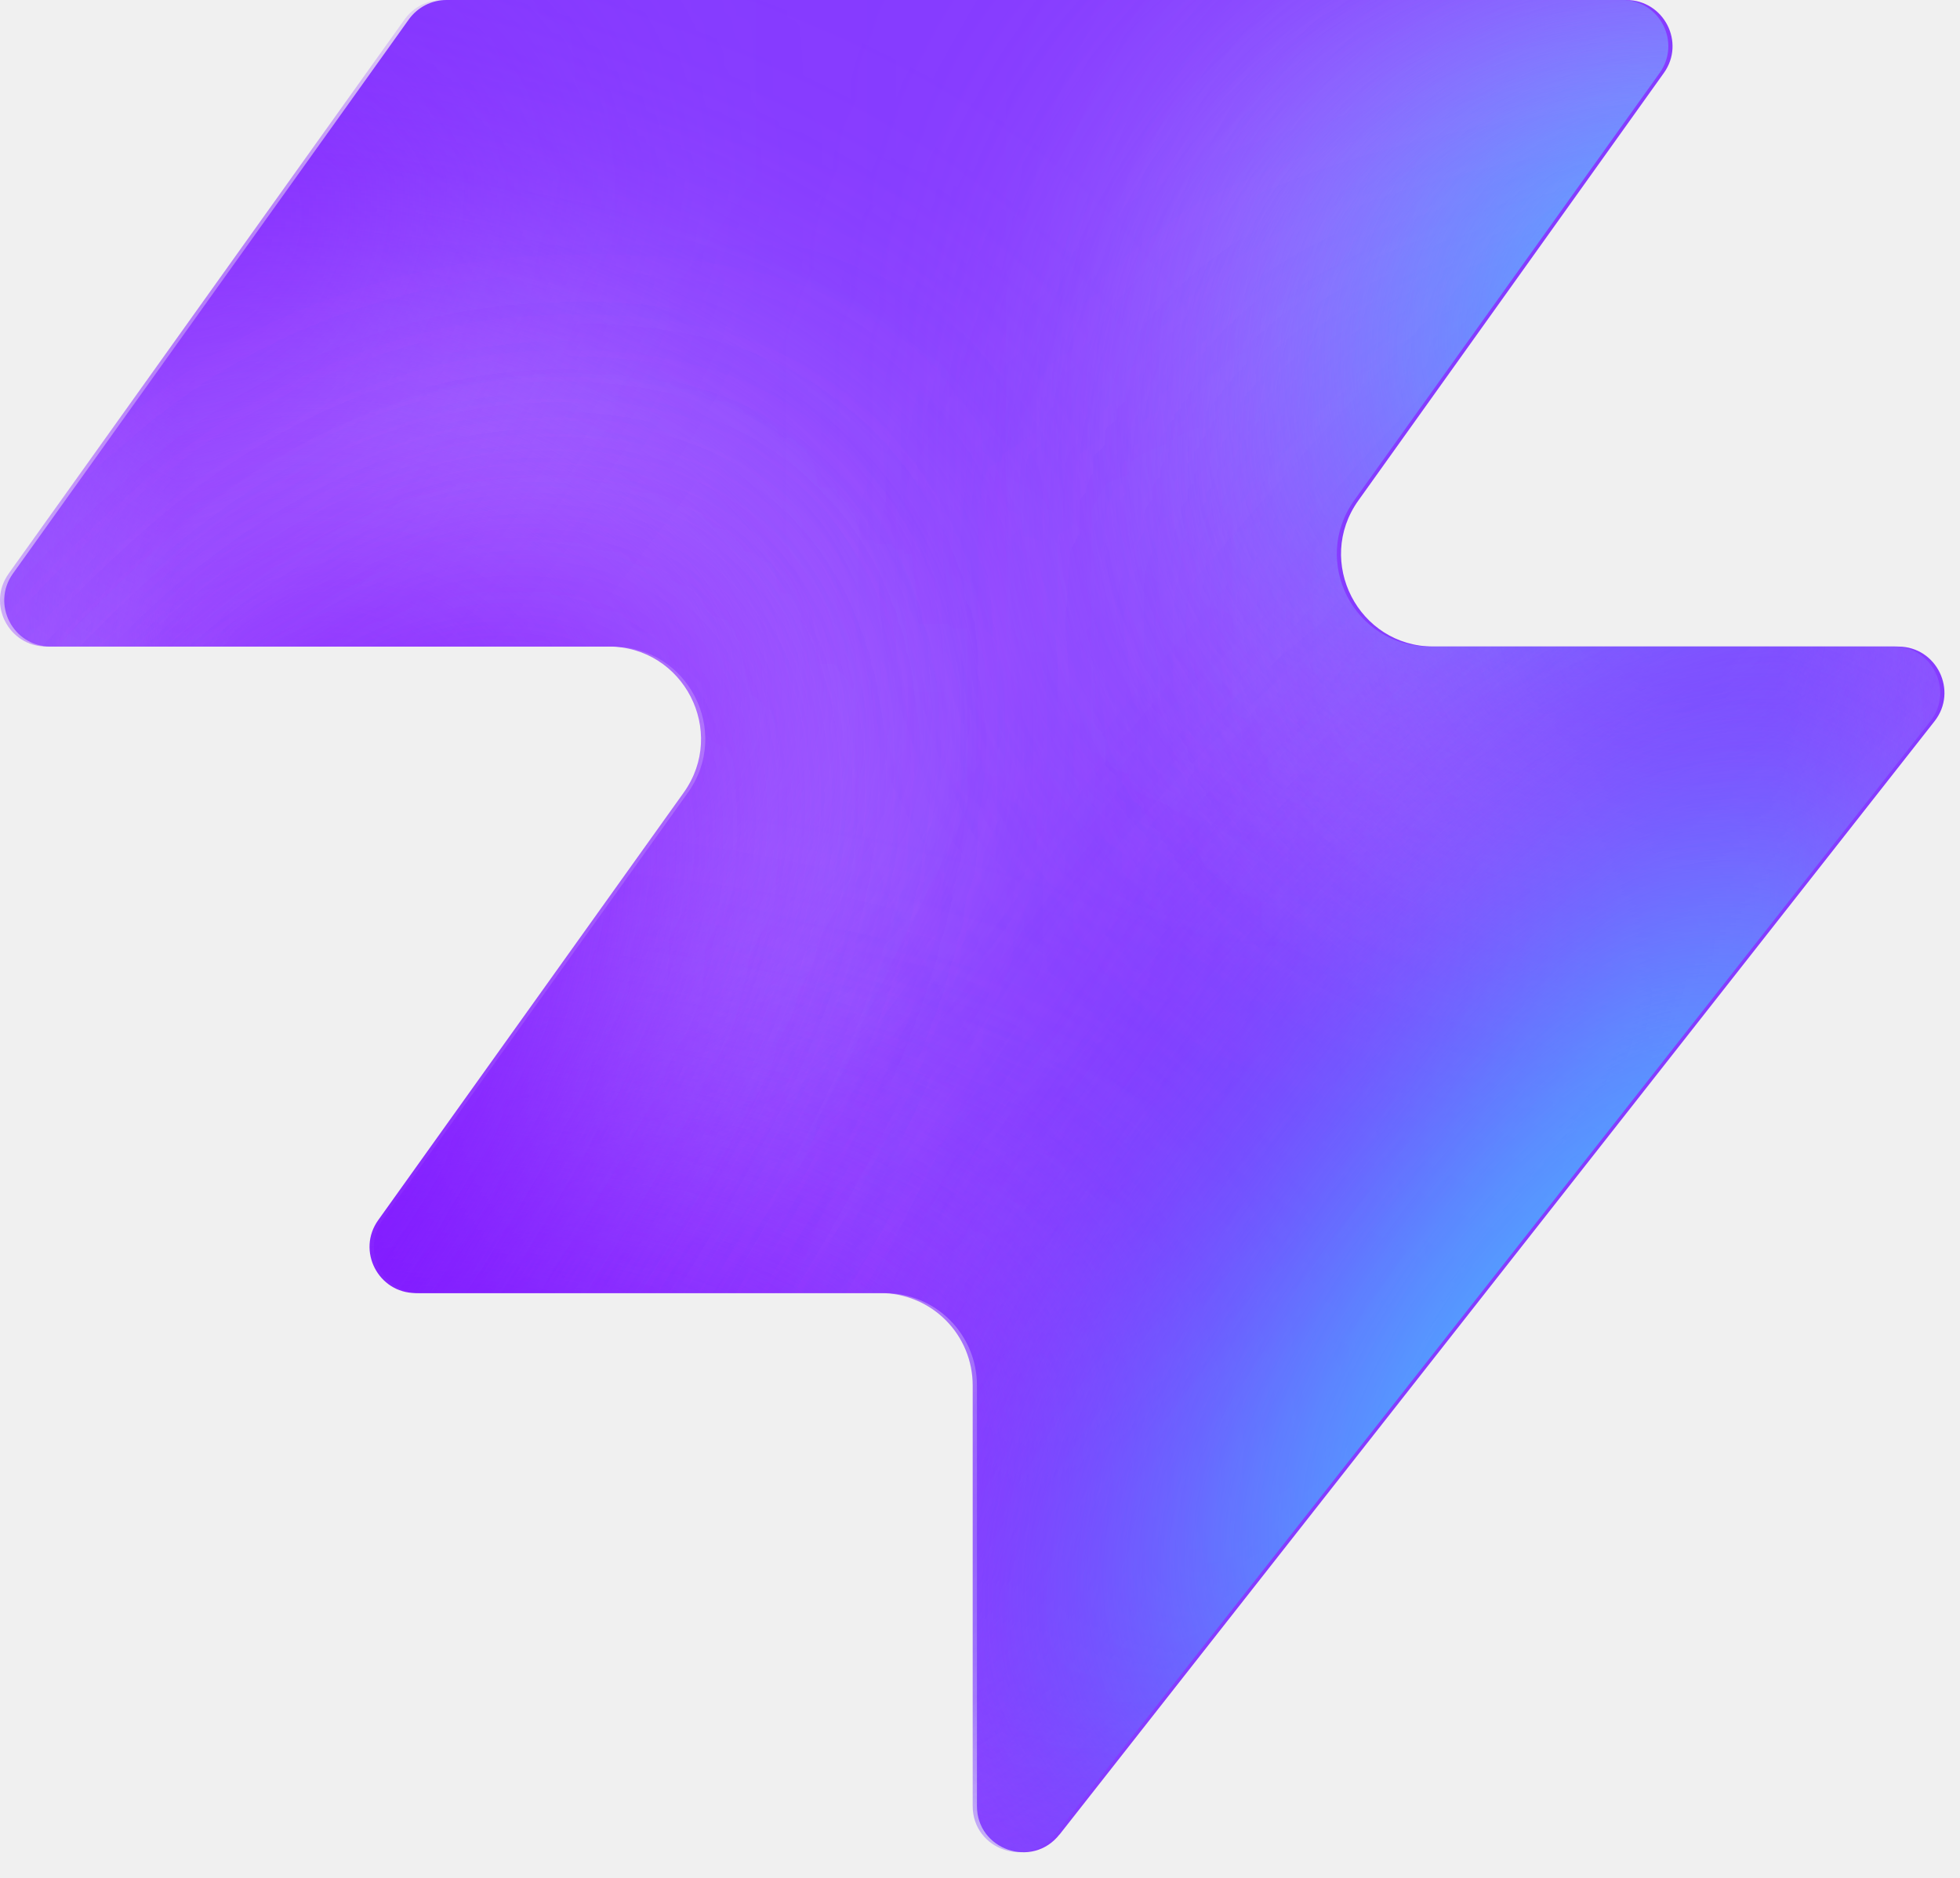
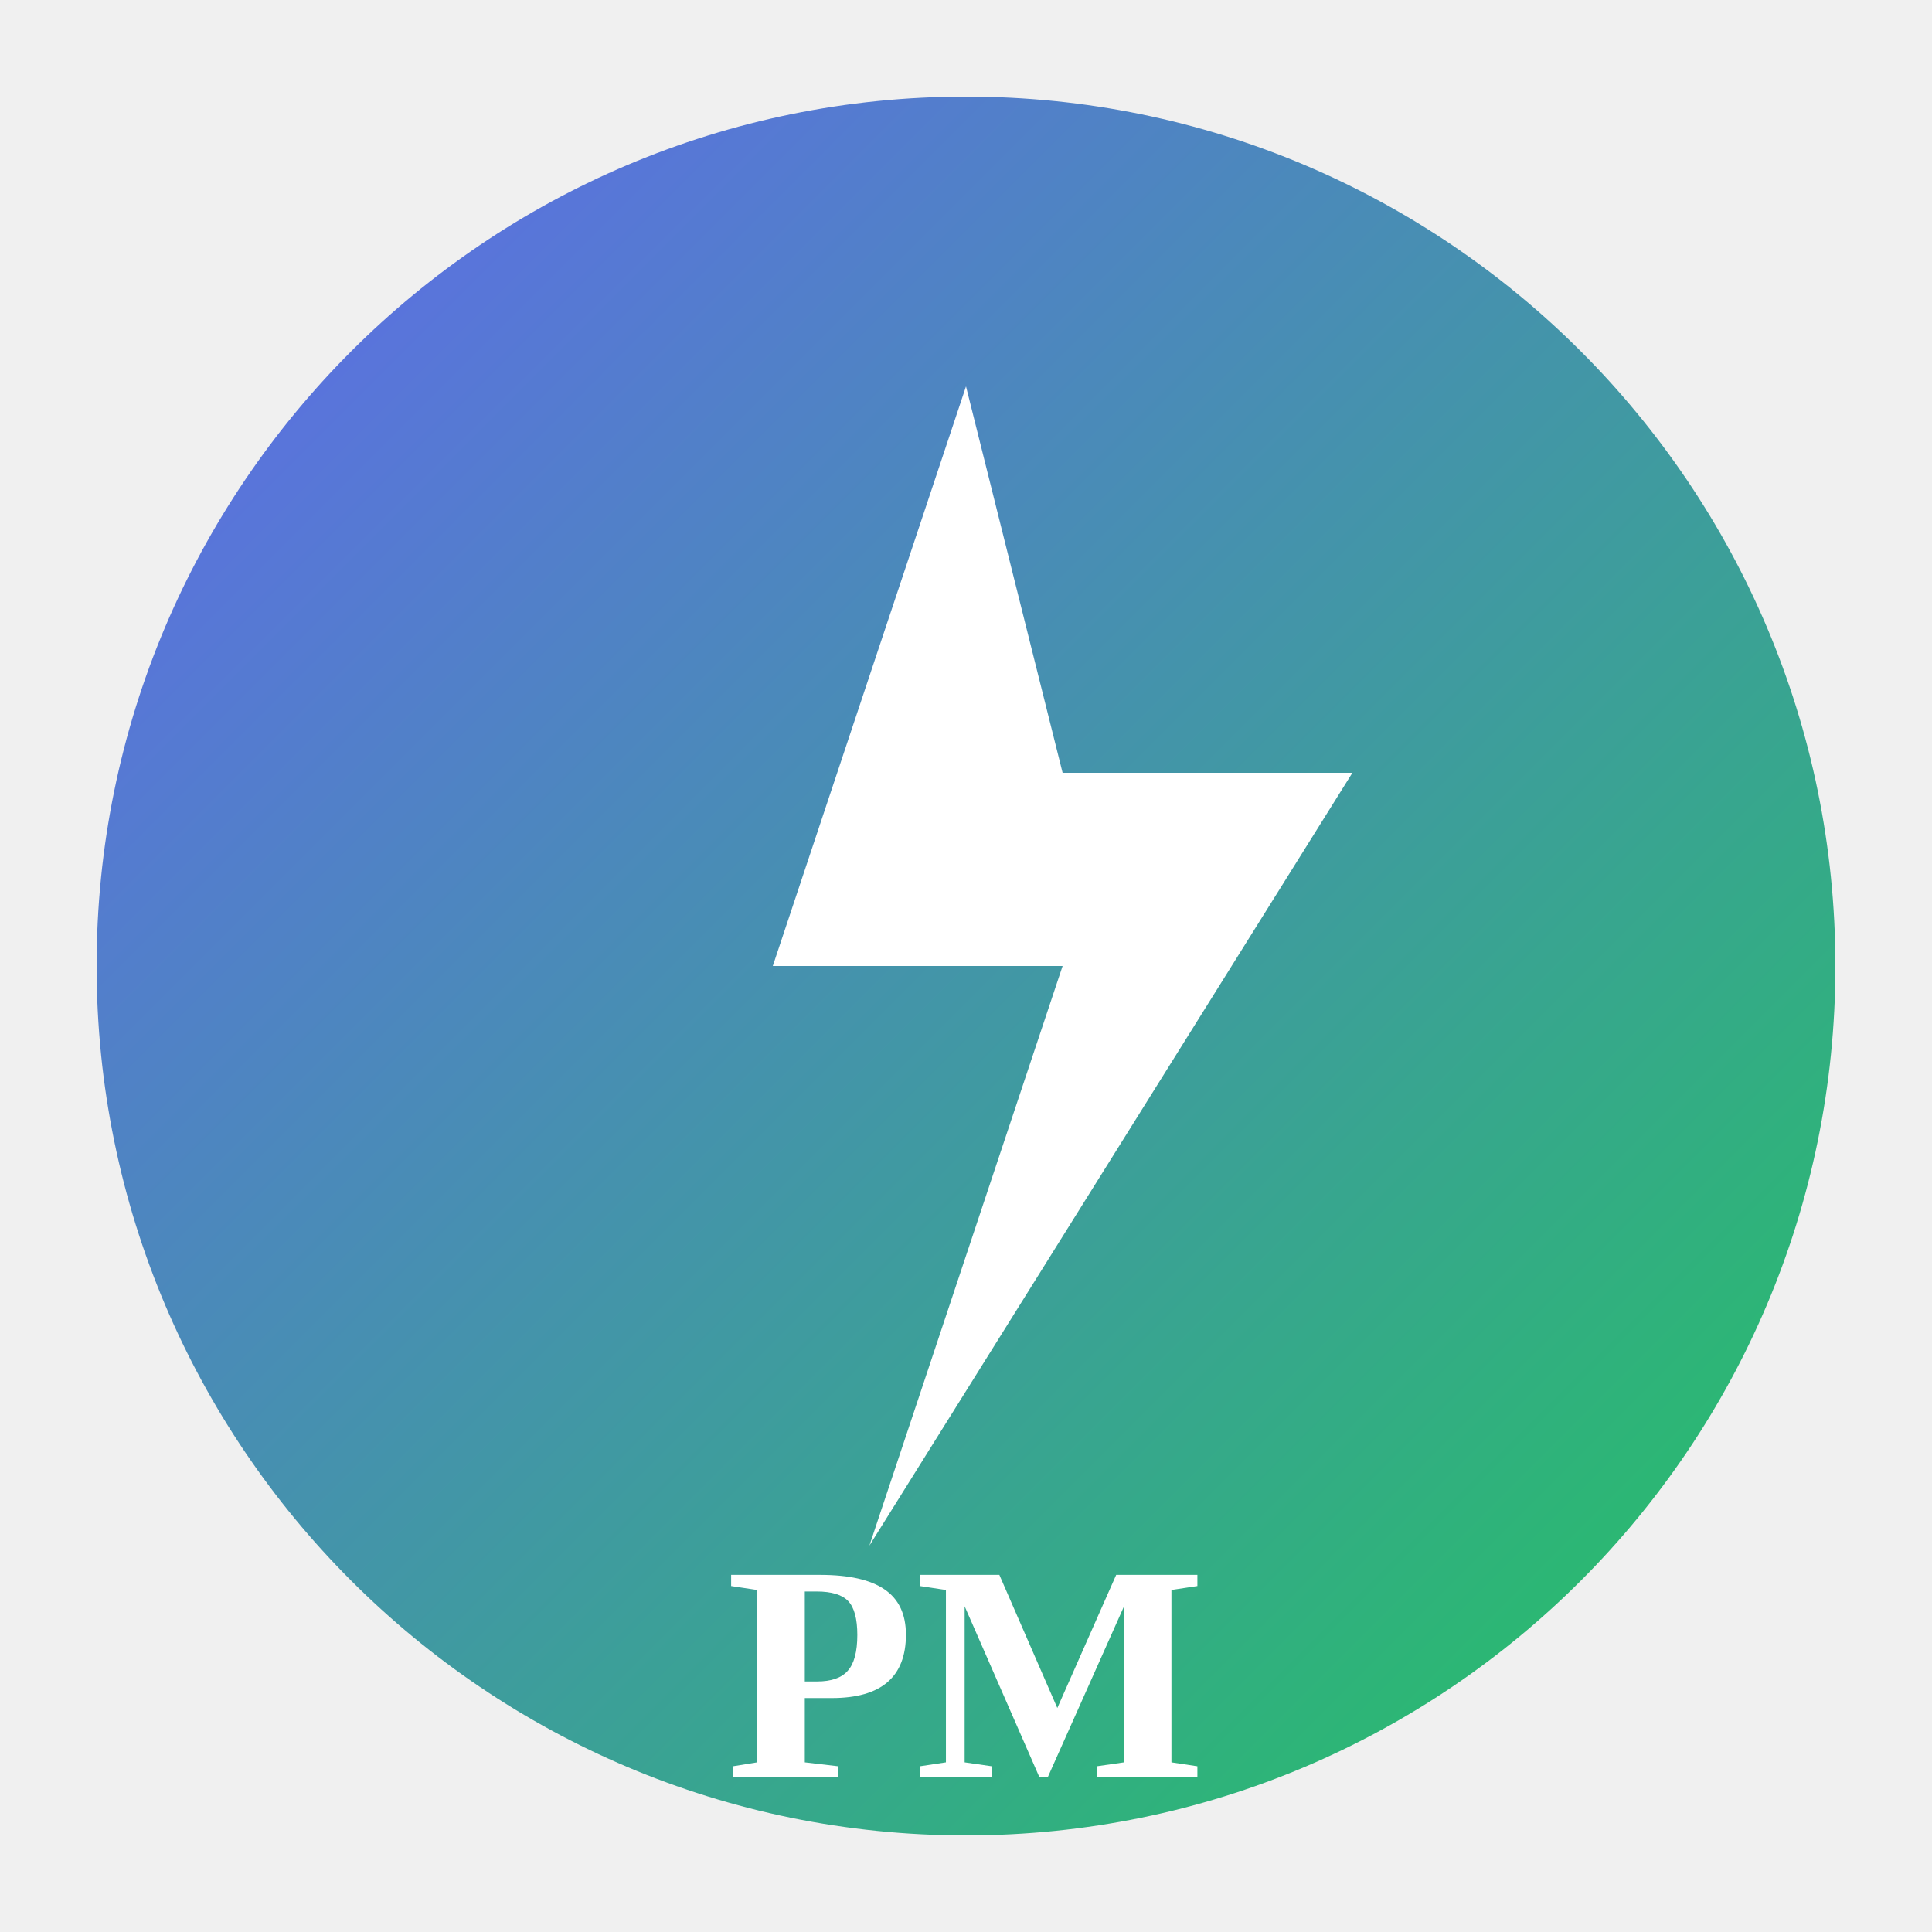
- <svg xmlns="http://www.w3.org/2000/svg" width="48" height="46" fill="none" viewBox="0 0 48 46">
-   <path fill="#863bff" d="M25.946 44.938c-.664.845-2.021.375-2.021-.698V33.937a2.26 2.26 0 0 0-2.262-2.262H10.287c-.92 0-1.456-1.04-.92-1.788l7.48-10.471c1.07-1.497 0-3.578-1.842-3.578H1.237c-.92 0-1.456-1.04-.92-1.788L10.013.474c.214-.297.556-.474.92-.474h28.894c.92 0 1.456 1.04.92 1.788l-7.48 10.471c-1.07 1.498 0 3.579 1.842 3.579h11.377c.943 0 1.473 1.088.89 1.83L25.947 44.94z" style="fill:#863bff;fill:color(display-p3 .525 .23 1);fill-opacity:1" />
-   <mask id="a" width="48" height="46" x="0" y="0" maskUnits="userSpaceOnUse" style="mask-type:alpha">
-     <path fill="#000" d="M25.842 44.938c-.664.844-2.021.375-2.021-.698V33.937a2.26 2.26 0 0 0-2.262-2.262H10.183c-.92 0-1.456-1.04-.92-1.788l7.48-10.471c1.07-1.498 0-3.579-1.842-3.579H1.133c-.92 0-1.456-1.04-.92-1.787L9.91.473c.214-.297.556-.474.92-.474h28.894c.92 0 1.456 1.04.92 1.788l-7.48 10.471c-1.07 1.498 0 3.578 1.842 3.578h11.377c.943 0 1.473 1.088.89 1.832L25.843 44.94z" style="fill:#000;fill-opacity:1" />
-   </mask>
-   <g mask="url(#a)">
-     <g filter="url(#b)">
-       <ellipse cx="5.508" cy="14.704" fill="#ede6ff" rx="5.508" ry="14.704" style="fill:#ede6ff;fill:color(display-p3 .927 .903 1);fill-opacity:1" transform="matrix(.00324 1 1 -.00324 -4.47 31.516)" />
-     </g>
-     <g filter="url(#c)">
-       <ellipse cx="10.399" cy="29.851" fill="#ede6ff" rx="10.399" ry="29.851" style="fill:#ede6ff;fill:color(display-p3 .927 .903 1);fill-opacity:1" transform="matrix(.00324 1 1 -.00324 -39.328 7.883)" />
-     </g>
-     <g filter="url(#d)">
-       <ellipse cx="5.508" cy="30.487" fill="#7e14ff" rx="5.508" ry="30.487" style="fill:#7e14ff;fill:color(display-p3 .492 .077 1);fill-opacity:1" transform="rotate(89.814 -25.913 -14.639)scale(1 -1)" />
-     </g>
-     <g filter="url(#e)">
-       <ellipse cx="5.508" cy="30.599" fill="#7e14ff" rx="5.508" ry="30.599" style="fill:#7e14ff;fill:color(display-p3 .492 .077 1);fill-opacity:1" transform="rotate(89.814 -32.644 -3.334)scale(1 -1)" />
-     </g>
-     <g filter="url(#f)">
-       <ellipse cx="5.508" cy="30.599" fill="#7e14ff" rx="5.508" ry="30.599" style="fill:#7e14ff;fill:color(display-p3 .492 .077 1);fill-opacity:1" transform="matrix(.00324 1 1 -.00324 -34.34 30.47)" />
-     </g>
-     <g filter="url(#g)">
-       <ellipse cx="14.072" cy="22.078" fill="#ede6ff" rx="14.072" ry="22.078" style="fill:#ede6ff;fill:color(display-p3 .927 .903 1);fill-opacity:1" transform="rotate(93.35 24.506 48.493)scale(-1 1)" />
-     </g>
-     <g filter="url(#h)">
-       <ellipse cx="3.47" cy="21.501" fill="#7e14ff" rx="3.47" ry="21.501" style="fill:#7e14ff;fill:color(display-p3 .492 .077 1);fill-opacity:1" transform="rotate(89.009 28.708 47.59)scale(-1 1)" />
-     </g>
-     <g filter="url(#i)">
-       <ellipse cx="3.47" cy="21.501" fill="#7e14ff" rx="3.47" ry="21.501" style="fill:#7e14ff;fill:color(display-p3 .492 .077 1);fill-opacity:1" transform="rotate(89.009 28.708 47.59)scale(-1 1)" />
-     </g>
-     <g filter="url(#j)">
-       <ellipse cx=".387" cy="8.972" fill="#7e14ff" rx="4.407" ry="29.108" style="fill:#7e14ff;fill:color(display-p3 .492 .077 1);fill-opacity:1" transform="rotate(39.51 .387 8.972)" />
-     </g>
-     <g filter="url(#k)">
-       <ellipse cx="47.523" cy="-6.092" fill="#7e14ff" rx="4.407" ry="29.108" style="fill:#7e14ff;fill:color(display-p3 .492 .077 1);fill-opacity:1" transform="rotate(37.892 47.523 -6.092)" />
-     </g>
-     <g filter="url(#l)">
-       <ellipse cx="41.412" cy="6.333" fill="#47bfff" rx="5.971" ry="9.665" style="fill:#47bfff;fill:color(display-p3 .28 .748 1);fill-opacity:1" transform="rotate(37.892 41.412 6.333)" />
-     </g>
-     <g filter="url(#m)">
-       <ellipse cx="-1.879" cy="38.332" fill="#7e14ff" rx="4.407" ry="29.108" style="fill:#7e14ff;fill:color(display-p3 .492 .077 1);fill-opacity:1" transform="rotate(37.892 -1.88 38.332)" />
-     </g>
-     <g filter="url(#n)">
-       <ellipse cx="-1.879" cy="38.332" fill="#7e14ff" rx="4.407" ry="29.108" style="fill:#7e14ff;fill:color(display-p3 .492 .077 1);fill-opacity:1" transform="rotate(37.892 -1.88 38.332)" />
-     </g>
-     <g filter="url(#o)">
-       <ellipse cx="35.651" cy="29.907" fill="#7e14ff" rx="4.407" ry="29.108" style="fill:#7e14ff;fill:color(display-p3 .492 .077 1);fill-opacity:1" transform="rotate(37.892 35.651 29.907)" />
-     </g>
-     <g filter="url(#p)">
-       <ellipse cx="38.418" cy="32.4" fill="#47bfff" rx="5.971" ry="15.297" style="fill:#47bfff;fill:color(display-p3 .28 .748 1);fill-opacity:1" transform="rotate(37.892 38.418 32.4)" />
-     </g>
-   </g>
+ <svg xmlns="http://www.w3.org/2000/svg" width="100" height="100" viewBox="0 0 100 100">
  <defs>
-     <filter id="b" width="60.045" height="41.654" x="-19.77" y="16.149" color-interpolation-filters="sRGB" filterUnits="userSpaceOnUse">
-       <feFlood flood-opacity="0" result="BackgroundImageFix" />
-       <feBlend in="SourceGraphic" in2="BackgroundImageFix" result="shape" />
-       <feGaussianBlur result="effect1_foregroundBlur_2002_17158" stdDeviation="7.659" />
-     </filter>
-     <filter id="c" width="90.34" height="51.437" x="-54.613" y="-7.533" color-interpolation-filters="sRGB" filterUnits="userSpaceOnUse">
-       <feFlood flood-opacity="0" result="BackgroundImageFix" />
-       <feBlend in="SourceGraphic" in2="BackgroundImageFix" result="shape" />
-       <feGaussianBlur result="effect1_foregroundBlur_2002_17158" stdDeviation="7.659" />
-     </filter>
-     <filter id="d" width="79.355" height="29.4" x="-49.64" y="2.03" color-interpolation-filters="sRGB" filterUnits="userSpaceOnUse">
-       <feFlood flood-opacity="0" result="BackgroundImageFix" />
-       <feBlend in="SourceGraphic" in2="BackgroundImageFix" result="shape" />
-       <feGaussianBlur result="effect1_foregroundBlur_2002_17158" stdDeviation="4.596" />
-     </filter>
-     <filter id="e" width="79.579" height="29.4" x="-45.045" y="20.029" color-interpolation-filters="sRGB" filterUnits="userSpaceOnUse">
-       <feFlood flood-opacity="0" result="BackgroundImageFix" />
-       <feBlend in="SourceGraphic" in2="BackgroundImageFix" result="shape" />
-       <feGaussianBlur result="effect1_foregroundBlur_2002_17158" stdDeviation="4.596" />
-     </filter>
-     <filter id="f" width="79.579" height="29.4" x="-43.513" y="21.178" color-interpolation-filters="sRGB" filterUnits="userSpaceOnUse">
-       <feFlood flood-opacity="0" result="BackgroundImageFix" />
-       <feBlend in="SourceGraphic" in2="BackgroundImageFix" result="shape" />
-       <feGaussianBlur result="effect1_foregroundBlur_2002_17158" stdDeviation="4.596" />
-     </filter>
-     <filter id="g" width="74.749" height="58.852" x="15.756" y="-17.901" color-interpolation-filters="sRGB" filterUnits="userSpaceOnUse">
-       <feFlood flood-opacity="0" result="BackgroundImageFix" />
-       <feBlend in="SourceGraphic" in2="BackgroundImageFix" result="shape" />
-       <feGaussianBlur result="effect1_foregroundBlur_2002_17158" stdDeviation="7.659" />
-     </filter>
-     <filter id="h" width="61.377" height="25.362" x="23.548" y="2.284" color-interpolation-filters="sRGB" filterUnits="userSpaceOnUse">
-       <feFlood flood-opacity="0" result="BackgroundImageFix" />
-       <feBlend in="SourceGraphic" in2="BackgroundImageFix" result="shape" />
-       <feGaussianBlur result="effect1_foregroundBlur_2002_17158" stdDeviation="4.596" />
-     </filter>
-     <filter id="i" width="61.377" height="25.362" x="23.548" y="2.284" color-interpolation-filters="sRGB" filterUnits="userSpaceOnUse">
-       <feFlood flood-opacity="0" result="BackgroundImageFix" />
-       <feBlend in="SourceGraphic" in2="BackgroundImageFix" result="shape" />
-       <feGaussianBlur result="effect1_foregroundBlur_2002_17158" stdDeviation="4.596" />
-     </filter>
-     <filter id="j" width="56.045" height="63.649" x="-27.636" y="-22.853" color-interpolation-filters="sRGB" filterUnits="userSpaceOnUse">
-       <feFlood flood-opacity="0" result="BackgroundImageFix" />
-       <feBlend in="SourceGraphic" in2="BackgroundImageFix" result="shape" />
-       <feGaussianBlur result="effect1_foregroundBlur_2002_17158" stdDeviation="4.596" />
-     </filter>
-     <filter id="k" width="54.814" height="64.646" x="20.116" y="-38.415" color-interpolation-filters="sRGB" filterUnits="userSpaceOnUse">
-       <feFlood flood-opacity="0" result="BackgroundImageFix" />
-       <feBlend in="SourceGraphic" in2="BackgroundImageFix" result="shape" />
-       <feGaussianBlur result="effect1_foregroundBlur_2002_17158" stdDeviation="4.596" />
-     </filter>
-     <filter id="l" width="33.541" height="35.313" x="24.641" y="-11.323" color-interpolation-filters="sRGB" filterUnits="userSpaceOnUse">
-       <feFlood flood-opacity="0" result="BackgroundImageFix" />
-       <feBlend in="SourceGraphic" in2="BackgroundImageFix" result="shape" />
-       <feGaussianBlur result="effect1_foregroundBlur_2002_17158" stdDeviation="4.596" />
-     </filter>
-     <filter id="m" width="54.814" height="64.646" x="-29.286" y="6.009" color-interpolation-filters="sRGB" filterUnits="userSpaceOnUse">
-       <feFlood flood-opacity="0" result="BackgroundImageFix" />
-       <feBlend in="SourceGraphic" in2="BackgroundImageFix" result="shape" />
-       <feGaussianBlur result="effect1_foregroundBlur_2002_17158" stdDeviation="4.596" />
-     </filter>
-     <filter id="n" width="54.814" height="64.646" x="-29.286" y="6.009" color-interpolation-filters="sRGB" filterUnits="userSpaceOnUse">
-       <feFlood flood-opacity="0" result="BackgroundImageFix" />
-       <feBlend in="SourceGraphic" in2="BackgroundImageFix" result="shape" />
-       <feGaussianBlur result="effect1_foregroundBlur_2002_17158" stdDeviation="4.596" />
-     </filter>
-     <filter id="o" width="54.814" height="64.646" x="8.244" y="-2.416" color-interpolation-filters="sRGB" filterUnits="userSpaceOnUse">
-       <feFlood flood-opacity="0" result="BackgroundImageFix" />
-       <feBlend in="SourceGraphic" in2="BackgroundImageFix" result="shape" />
-       <feGaussianBlur result="effect1_foregroundBlur_2002_17158" stdDeviation="4.596" />
-     </filter>
-     <filter id="p" width="39.409" height="43.623" x="18.713" y="10.588" color-interpolation-filters="sRGB" filterUnits="userSpaceOnUse">
-       <feFlood flood-opacity="0" result="BackgroundImageFix" />
-       <feBlend in="SourceGraphic" in2="BackgroundImageFix" result="shape" />
-       <feGaussianBlur result="effect1_foregroundBlur_2002_17158" stdDeviation="4.596" />
-     </filter>
+     <linearGradient id="grad2" x1="0%" y1="0%" x2="100%" y2="100%">
+       <stop offset="0%" stop-color="#6366f1" />
+       <stop offset="100%" stop-color="#22c55e" />
+     </linearGradient>
  </defs>
+   <circle cx="50" cy="50" r="45" fill="url(#grad2)" />
+   <polygon points="50,20 40,50 55,50 45,80 70,40 55,40" fill="white" />
+   <text x="50%" y="92%" text-anchor="middle" fill="white" font-size="16" font-weight="bold">
+     PM
+   </text>
</svg>
